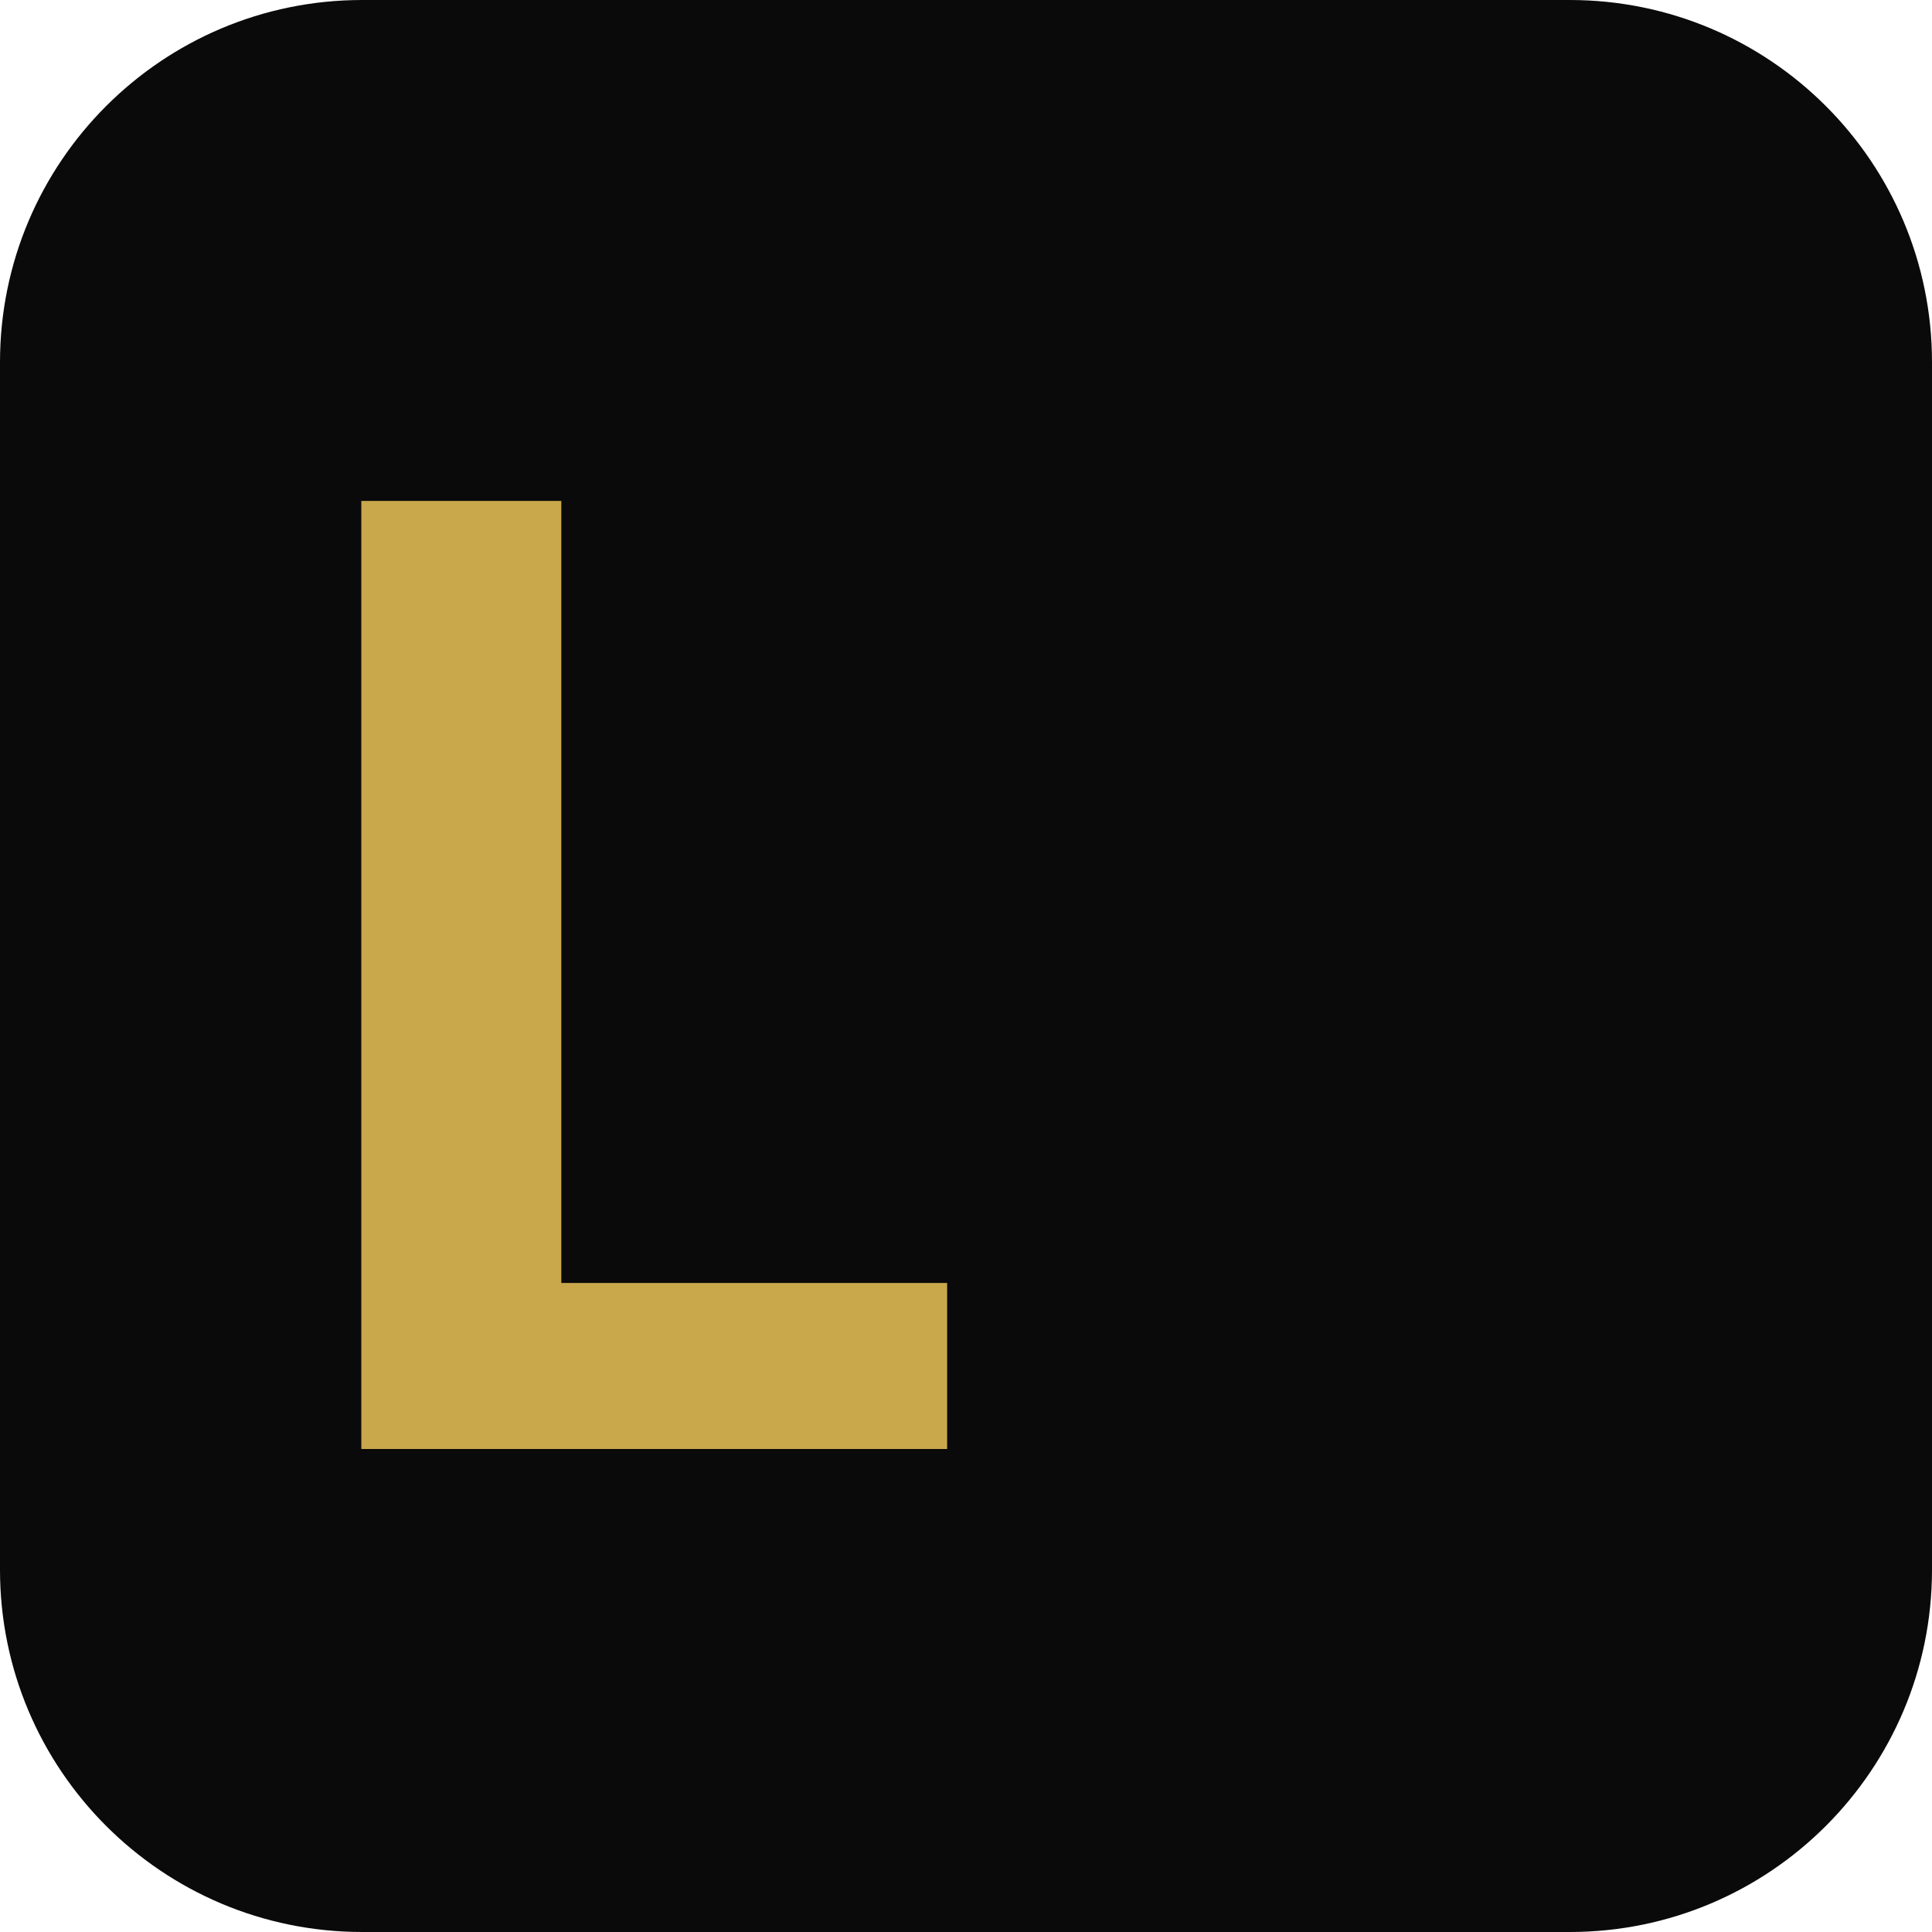
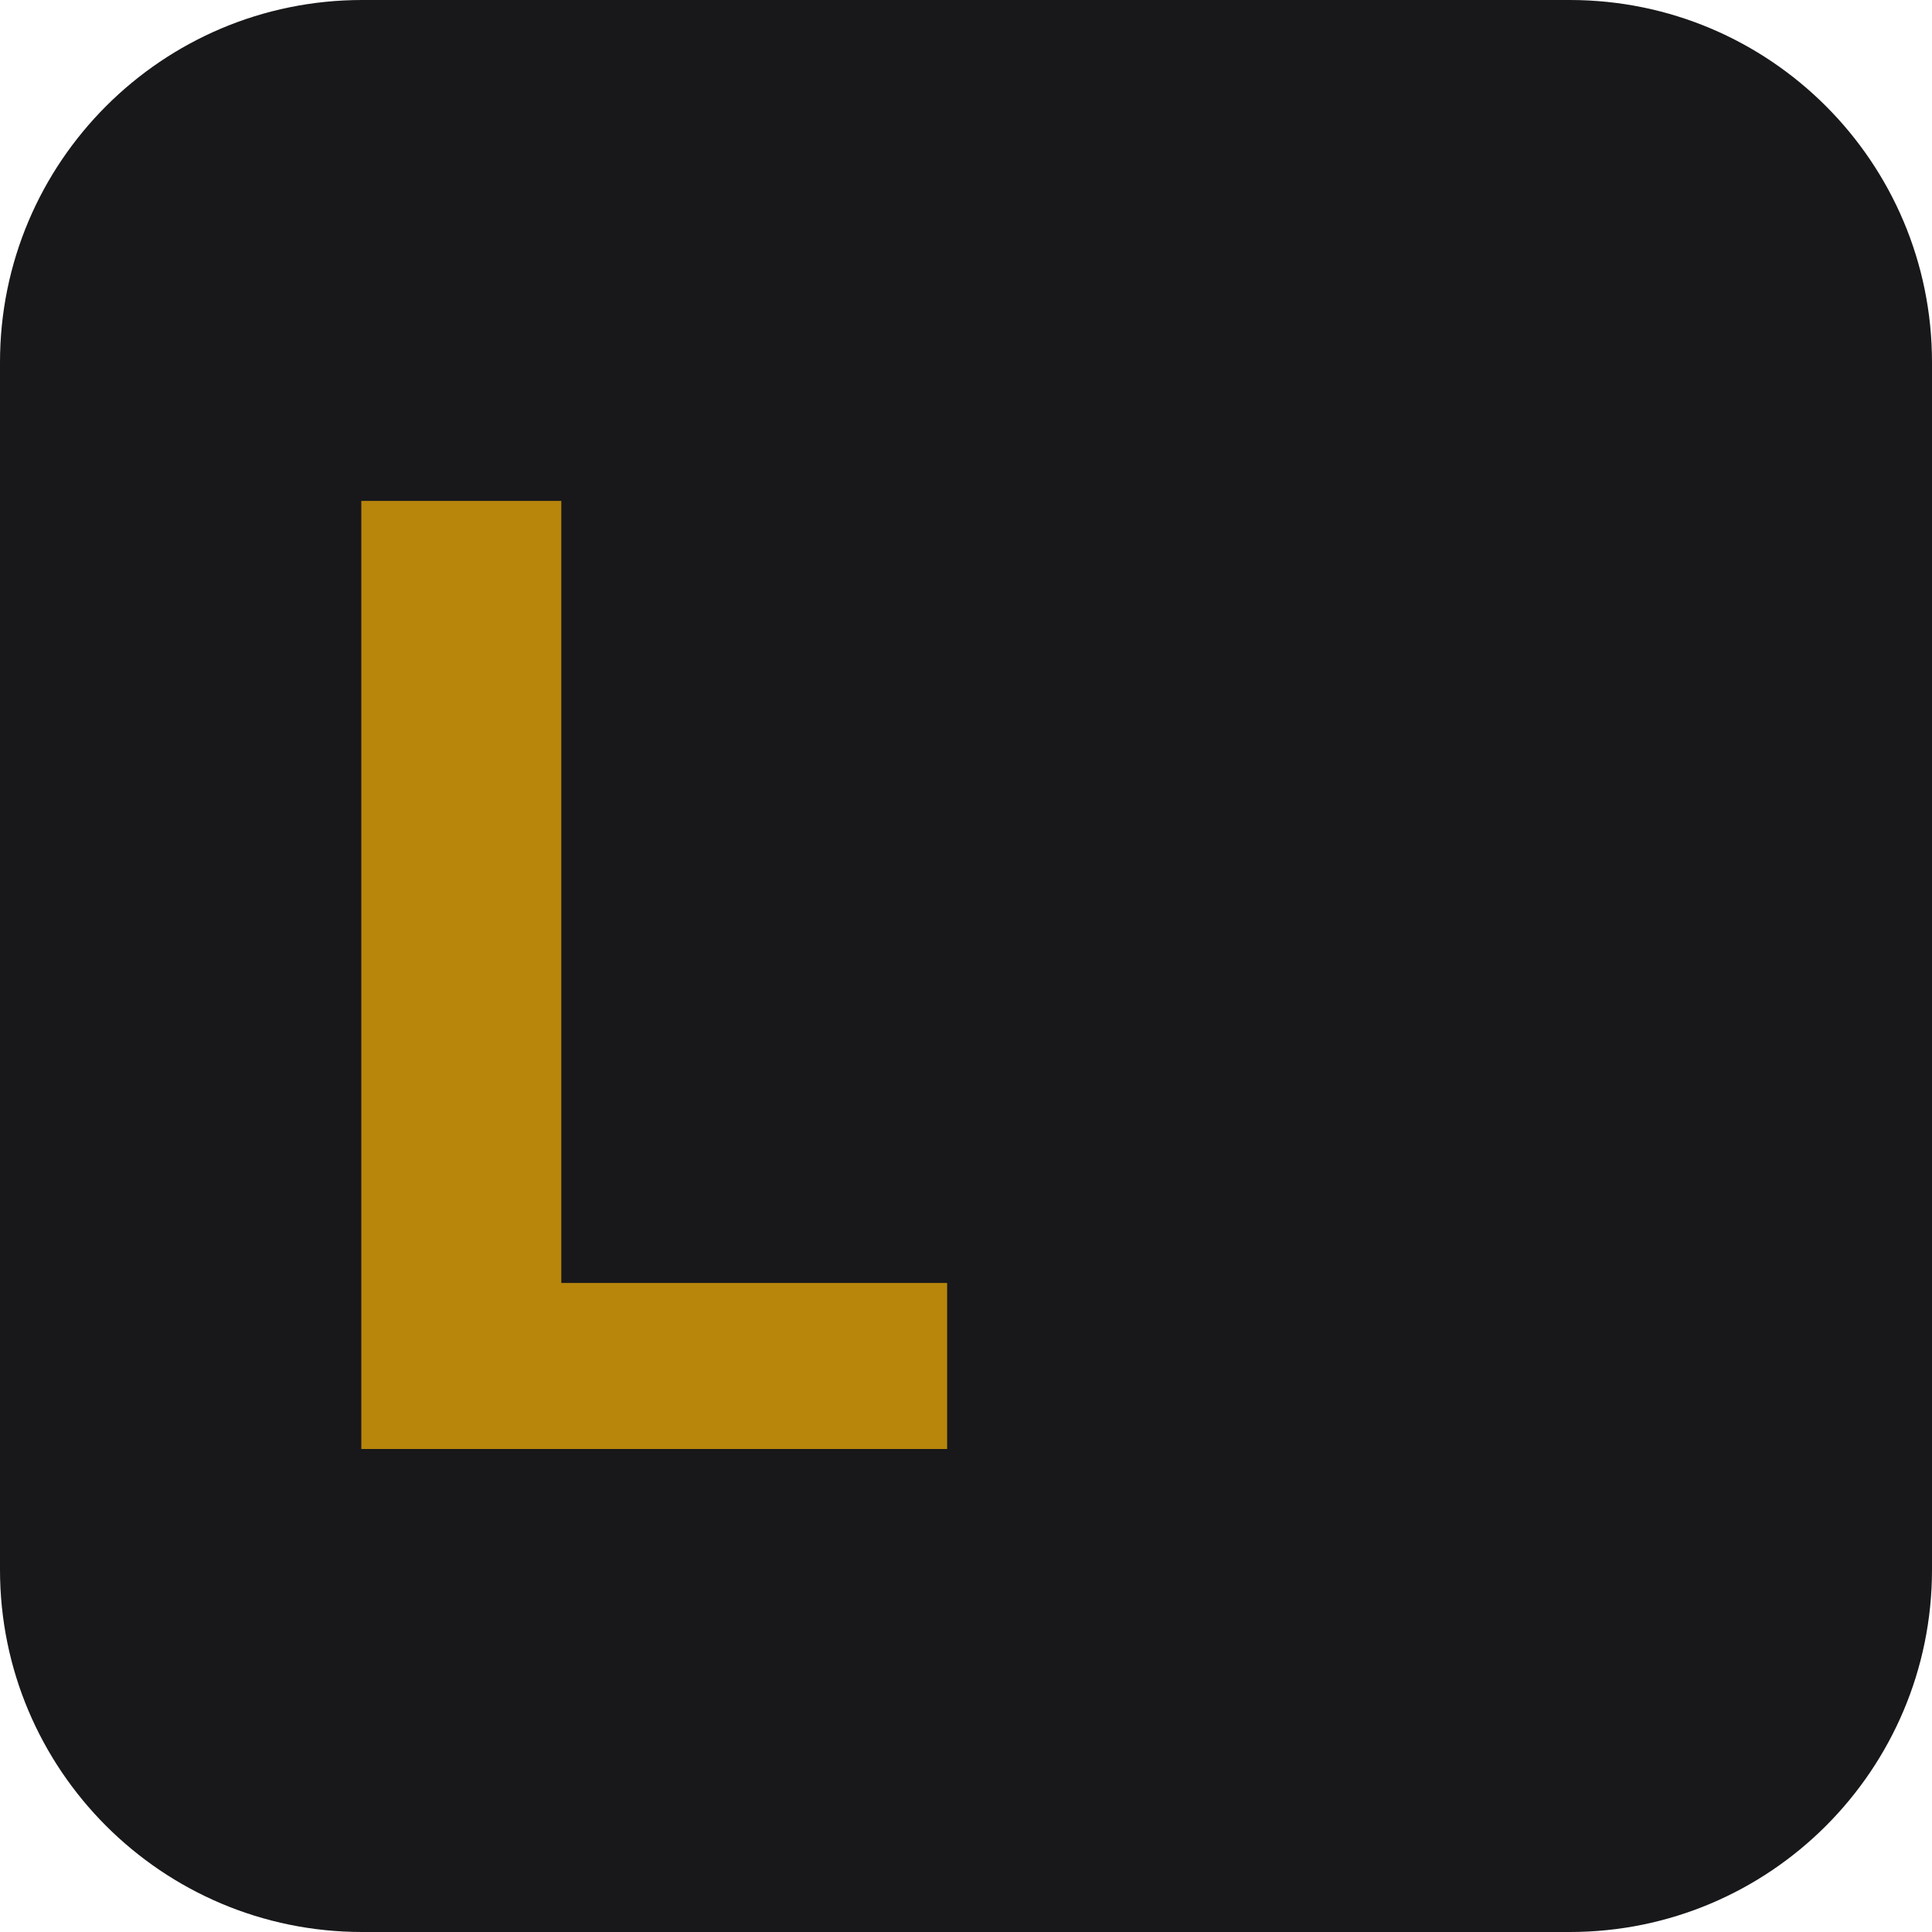
<svg xmlns="http://www.w3.org/2000/svg" viewBox="0 0 32 32" fill="none">
-   <rect width="32" height="32" rx="6" fill="#0a0a0a" />
-   <text x="4" y="24" font-family="system-ui" font-weight="700" font-size="22" fill="#c9a84c">L</text>
+   <rect width="32" height="32" rx="6" fill="#18181b" />
+   <text x="4" y="24" font-family="system-ui" font-weight="700" font-size="22" fill="#b8860b">L</text>
</svg>
